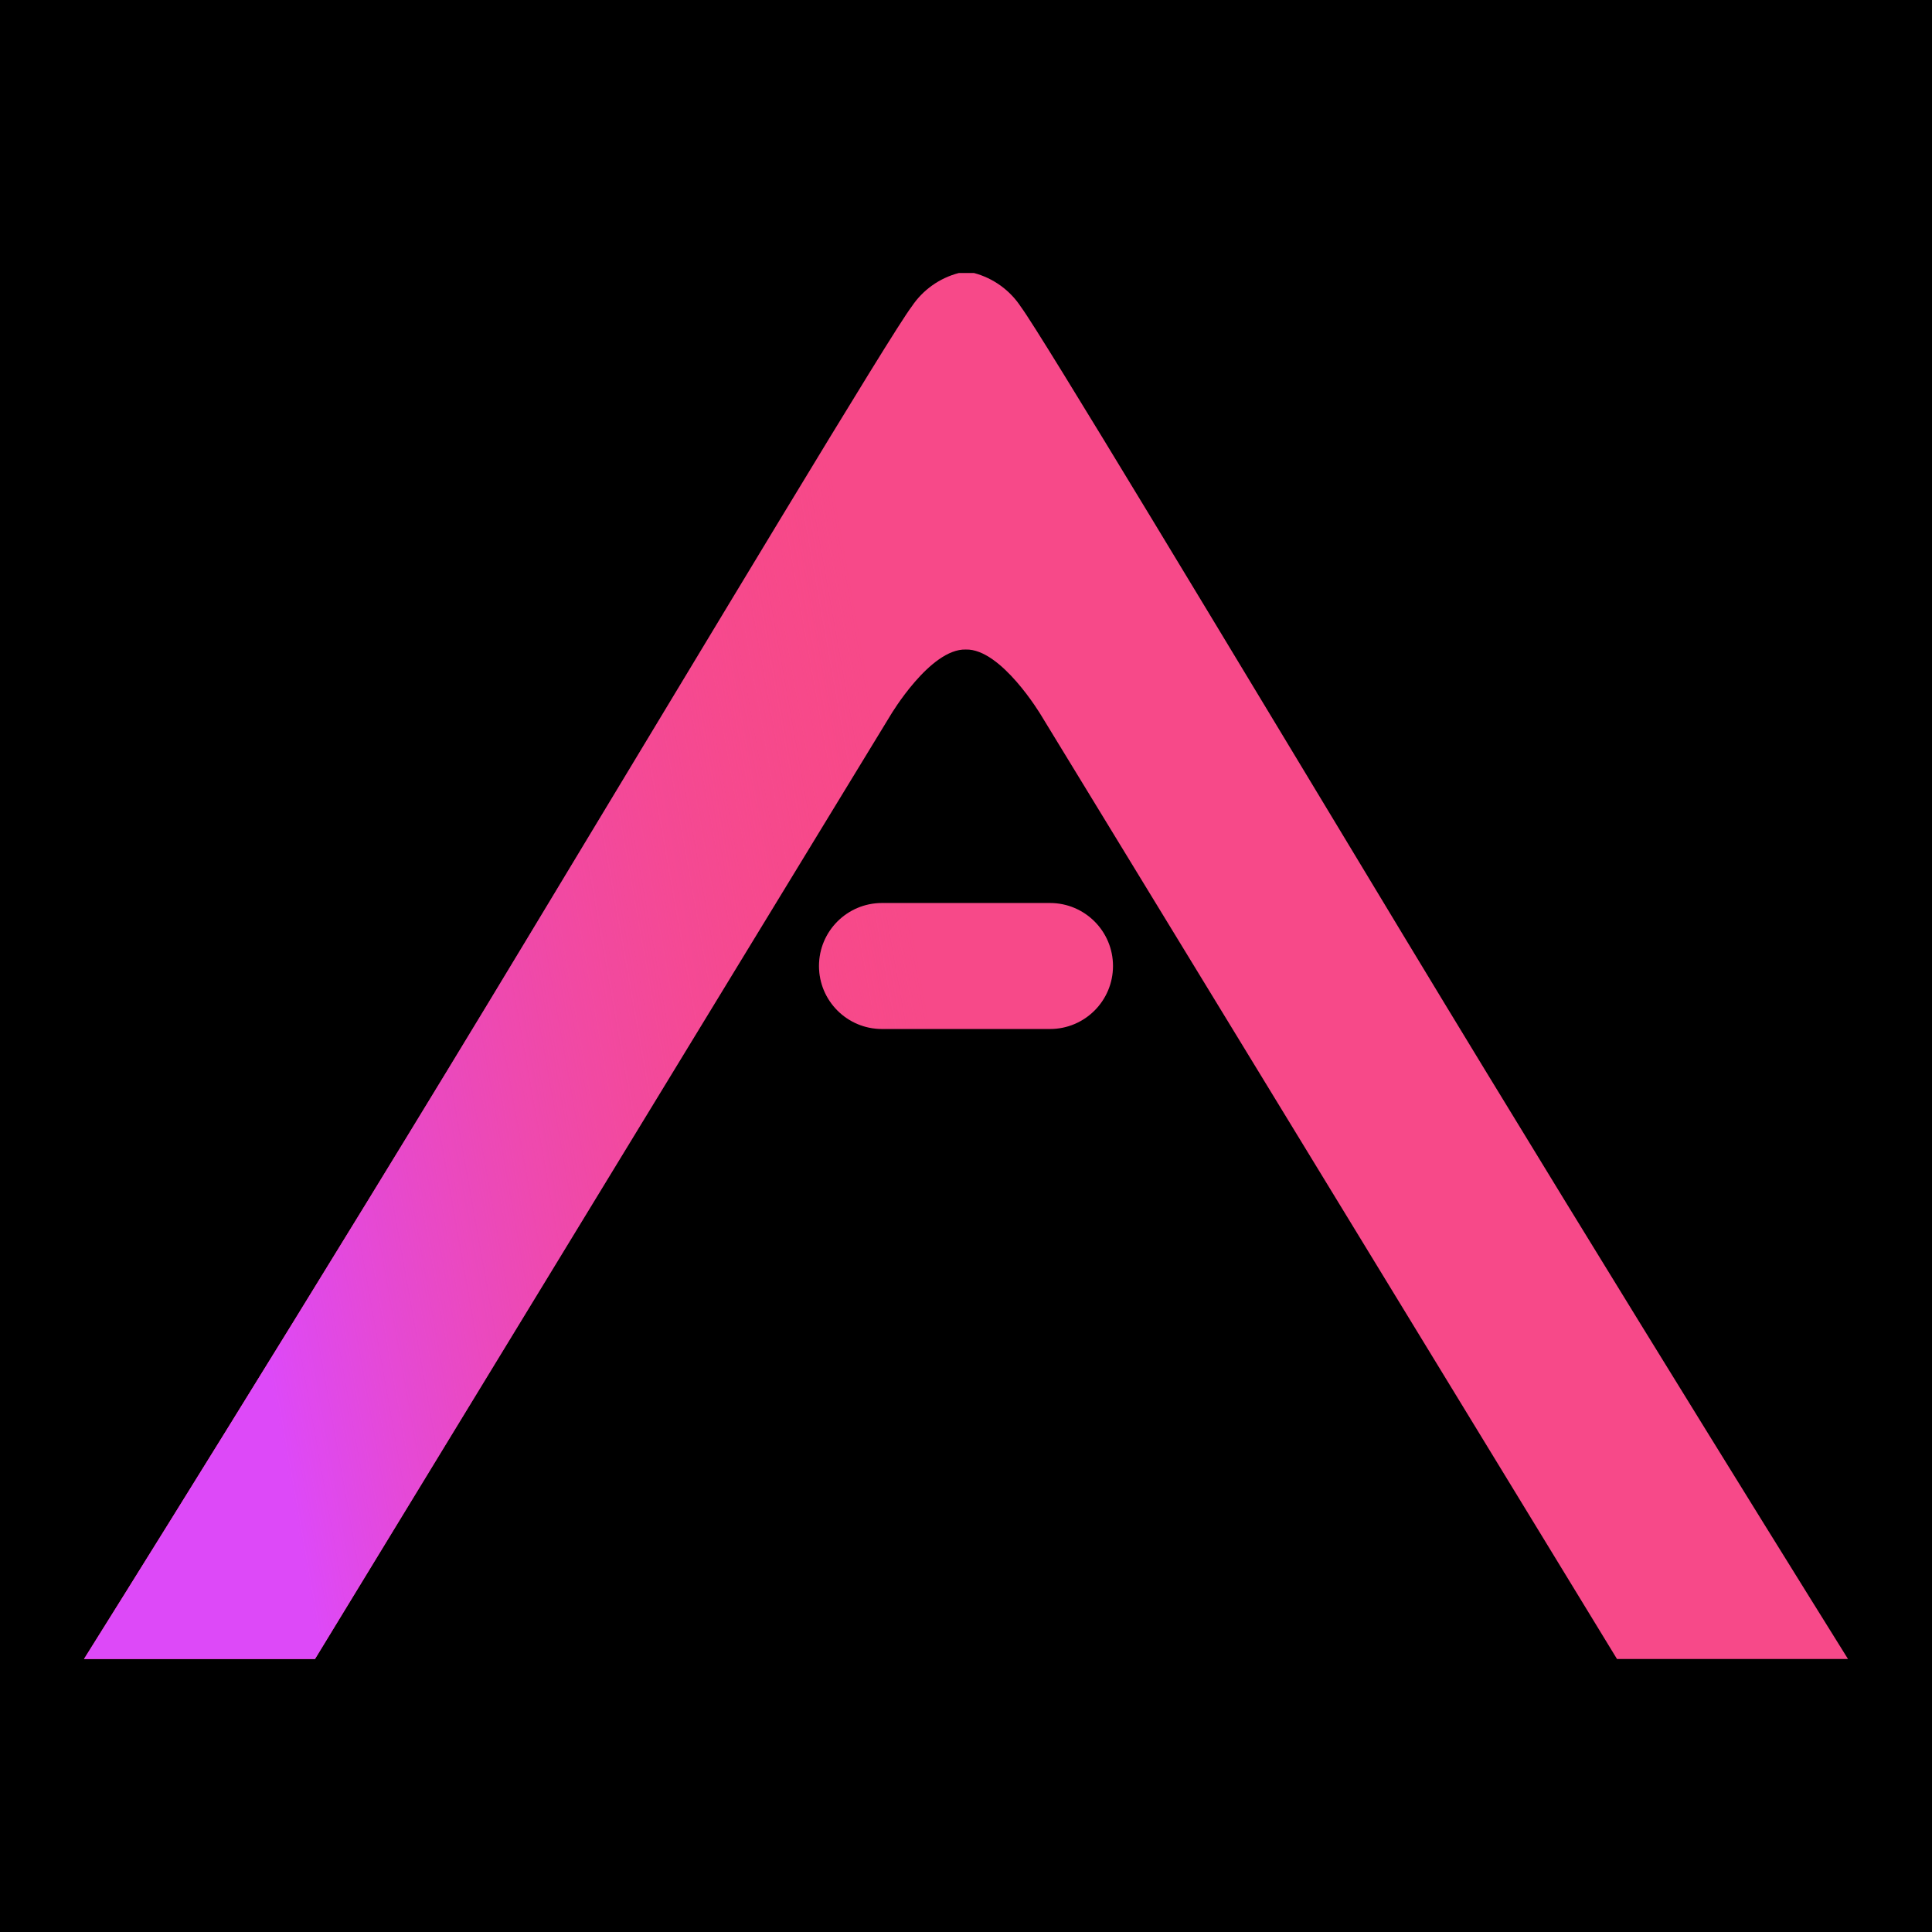
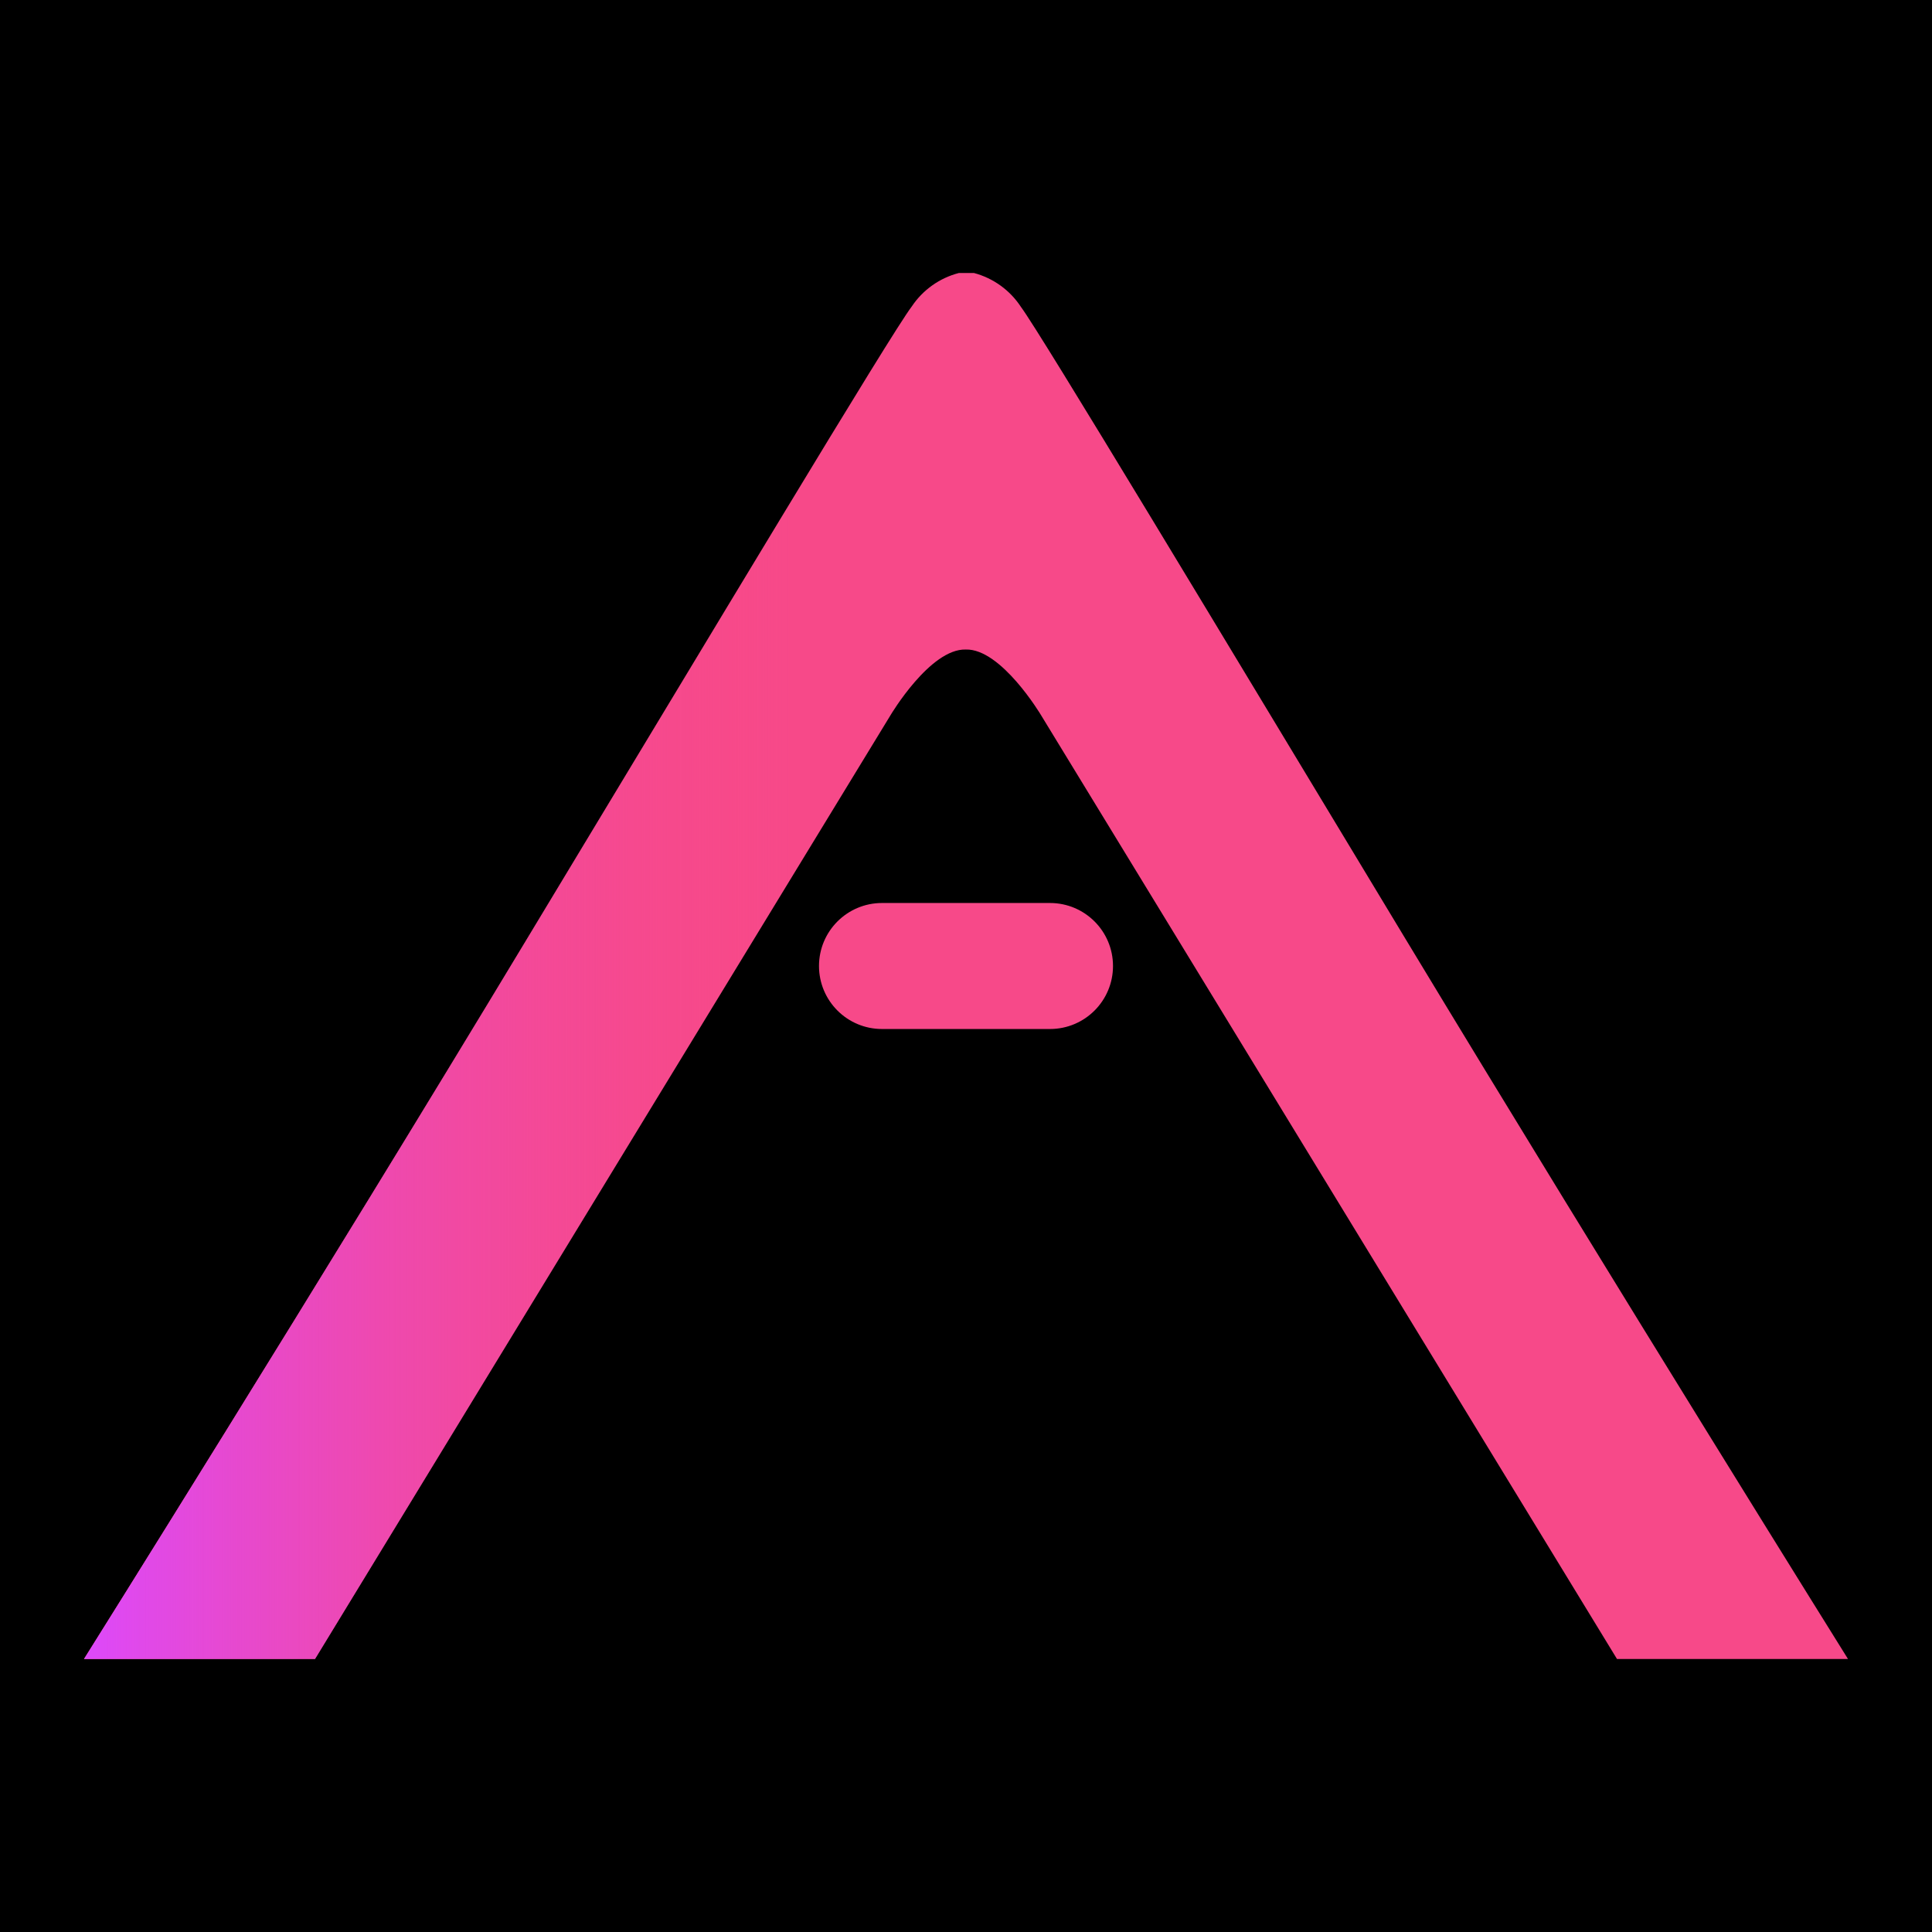
<svg xmlns="http://www.w3.org/2000/svg" viewBox="-4 -13 92 92" fill="black">
  <defs>
-     <linearGradient id="arkane-gradient" x1="0%" y1="0%" x2="100%" y2="0%" gradientTransform="rotate(-8)">
+     <linearGradient id="arkane-gradient" x1="0%" y1="0%" x2="100%" y2="0%">
      <stop offset="0" stop-color="#dd49f8" />
      <stop offset=".4" stop-color="#f74989" stop-opacity="0" />
      <stop offset=".4" stop-opacity="0" />
      <stop offset="1" stop-opacity="0" />
    </linearGradient>
    <style>

      .text {
        font-size: 29px;
        stroke: #000;
        stroke-miterlimit: 10;
        stroke-width: 0.25px;
        font-family: HelveticaNeue-Thin, Helvetica Neue;
        letter-spacing: 0.04em;
      }

      .text-small {
        font-size: 25px;
        letter-spacing: 0.04em;
      }

      .path-a {
        clip-path: url(#clip-path-a);
      }

      .path-dash {
        clip-path: url(#clip-path-dash);
      }
    </style>
    <clipPath id="clip-path-a" transform="translate(-1 0)">
      <path fill="none" d="M63.91,31.68C55.09,17.07,46.59,2.93,45.62,1.62A3.86,3.86,0,0,0,43.38,0S43.16,0,43,0H43c-.12,0-.34,0-.34,0a3.86,3.86,0,0,0-2.24,1.59c-1,1.31-9.47,15.45-18.29,30.06C12,48.46,1,66,1,66H12L39.41,21.05s1.88-3.17,3.58-3.12h0c1.69-.05,3.58,3.12,3.58,3.12L74,66H85S74.05,48.46,63.91,31.68Z" />
    </clipPath>
    <clipPath id="clip-path-dash" transform="translate(-1 0)">
      <path fill="none" d="M47,30H39a3,3,0,0,0,0,6h8a3,3,0,0,0,0-6Z" />
    </clipPath>
  </defs>
  <rect width="100%" height="100%" y="-13" x="-4" fill="black" />
  <g id="logos">
    <g id="color">
      <g>
        <g class="path-a">
          <polygon fill="#f74989" points="0,0 0,66 84,66 84,0" />
          <polygon fill="url(#arkane-gradient)" points="0,0 0,66 84,66 84,0" />
        </g>
        <g class="path-dash">
          <polygon fill="#f74989" points="0,0 0,66 84,66 84,0" />
          <polygon fill="url(#arkane-gradient)" points="0,0 0,66 84,66 84,0" />
        </g>
      </g>
    </g>
  </g>
</svg>
